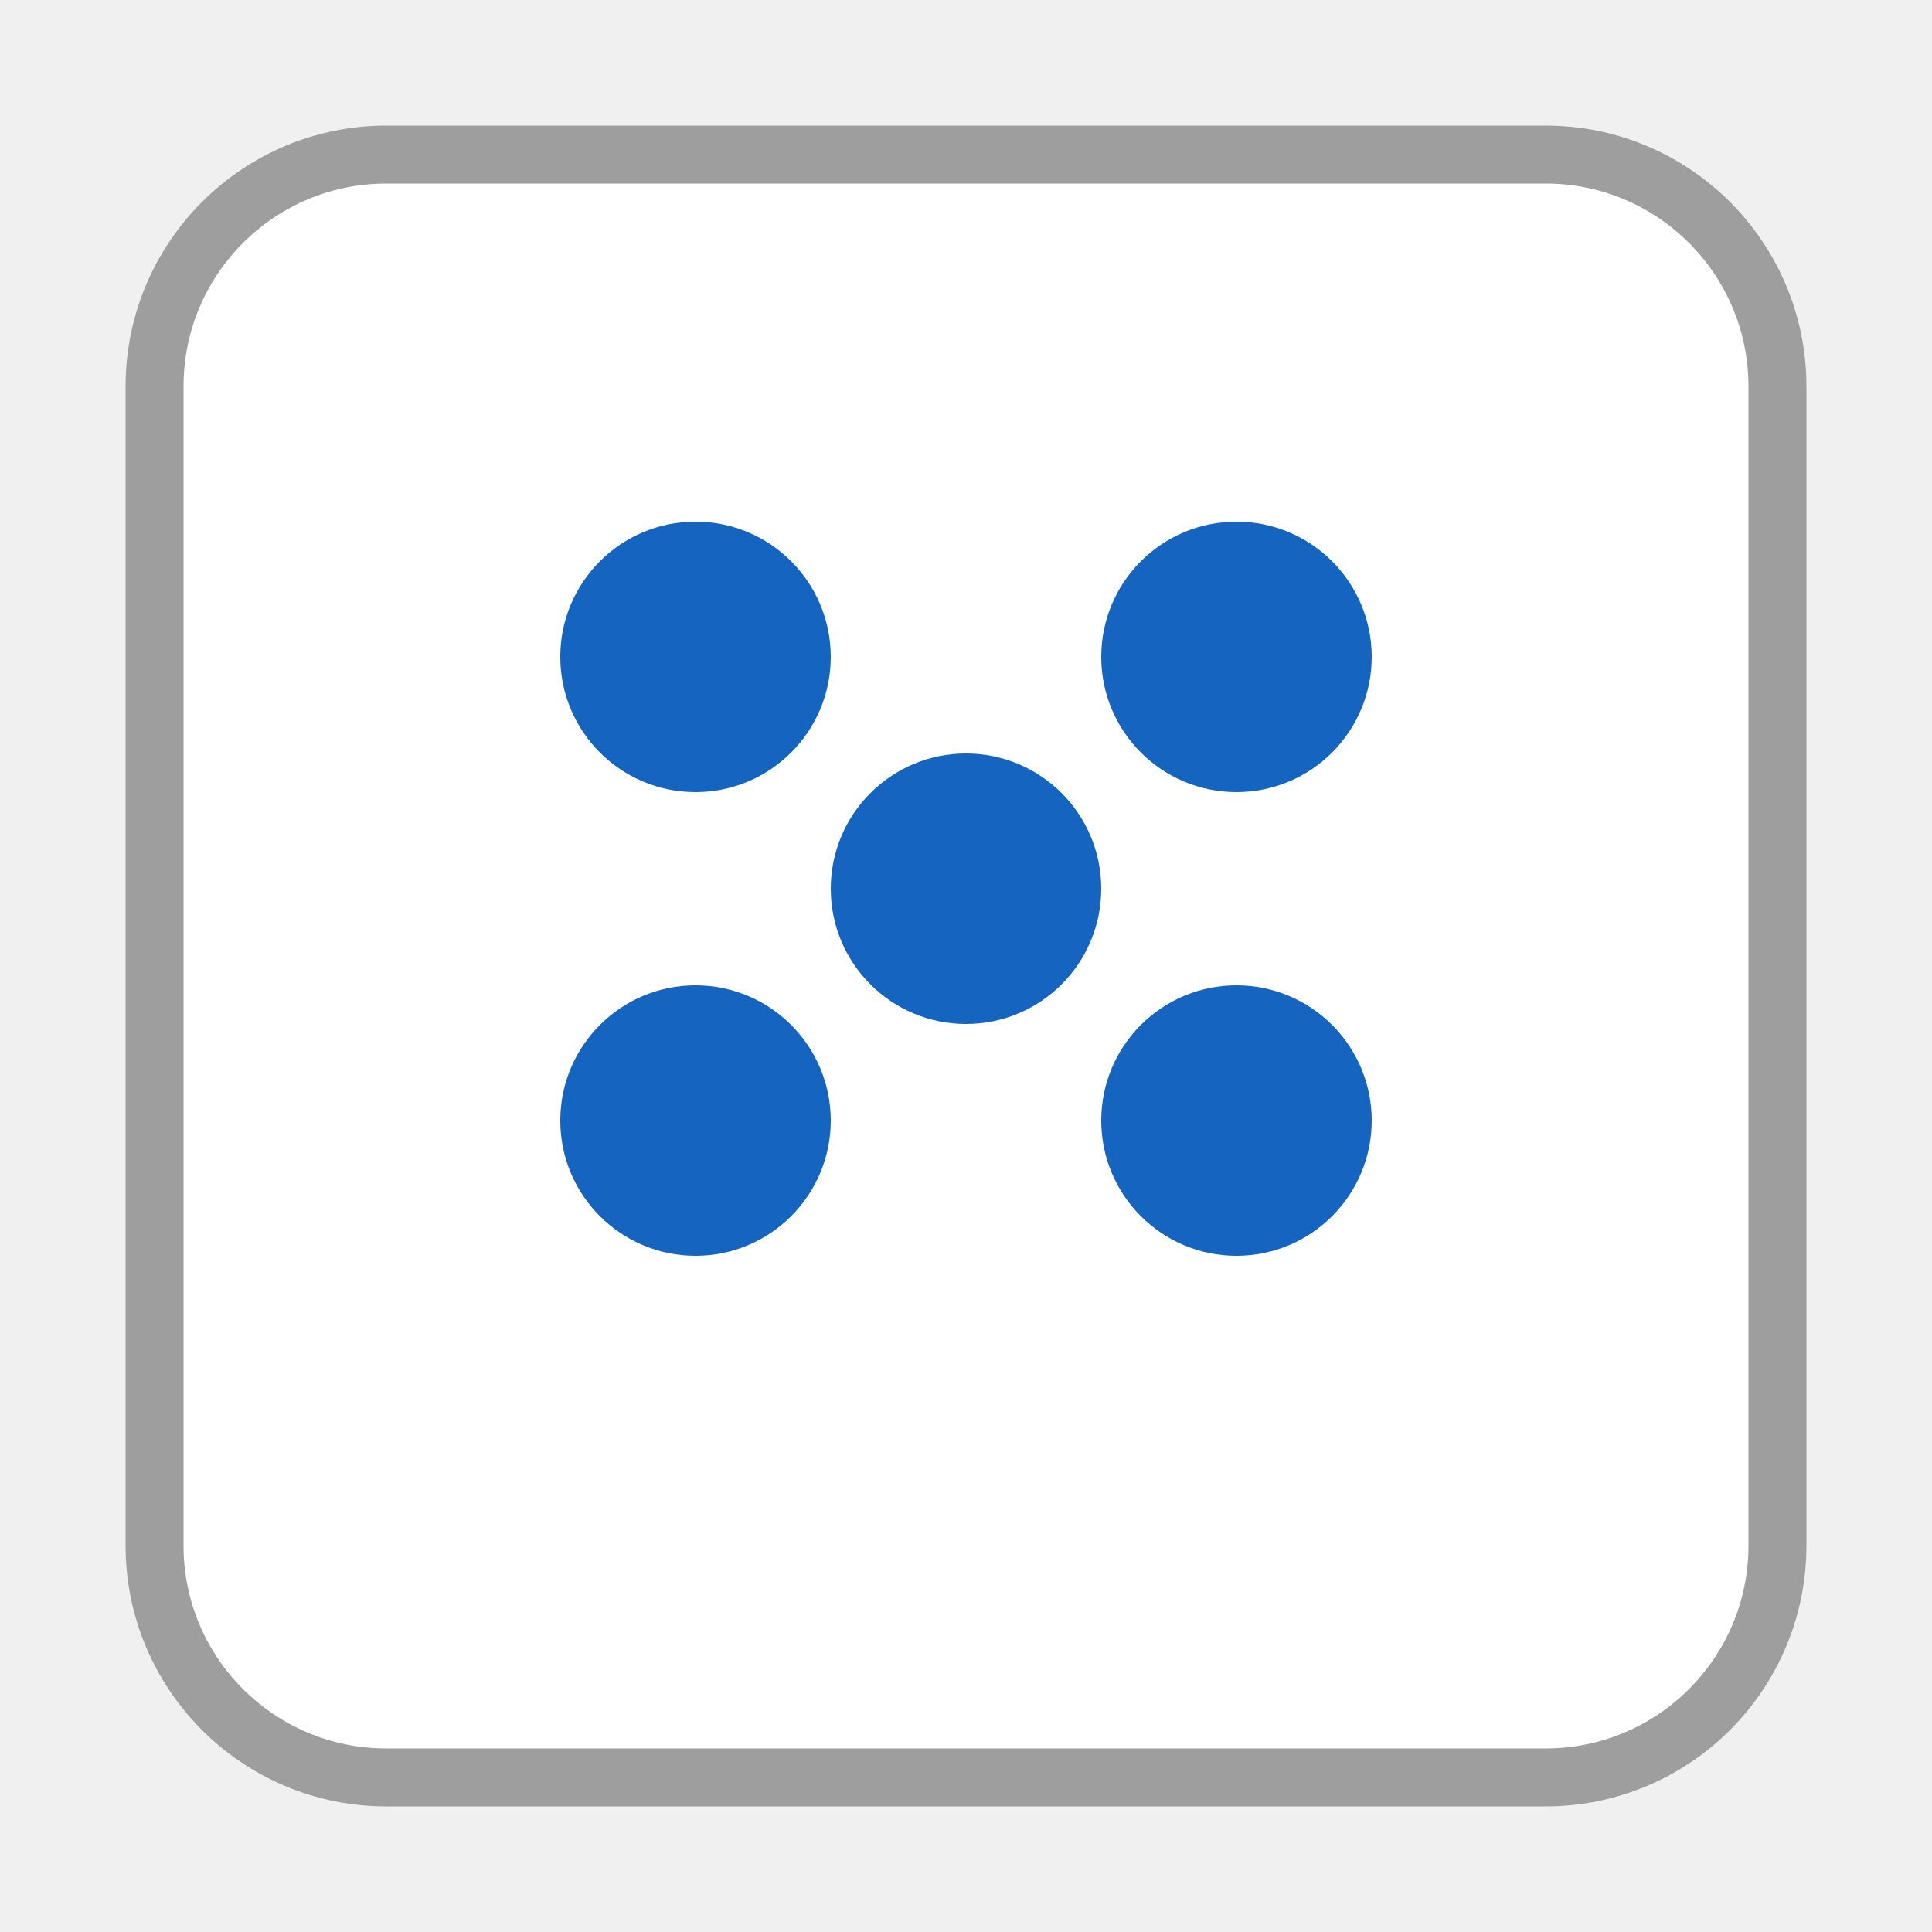
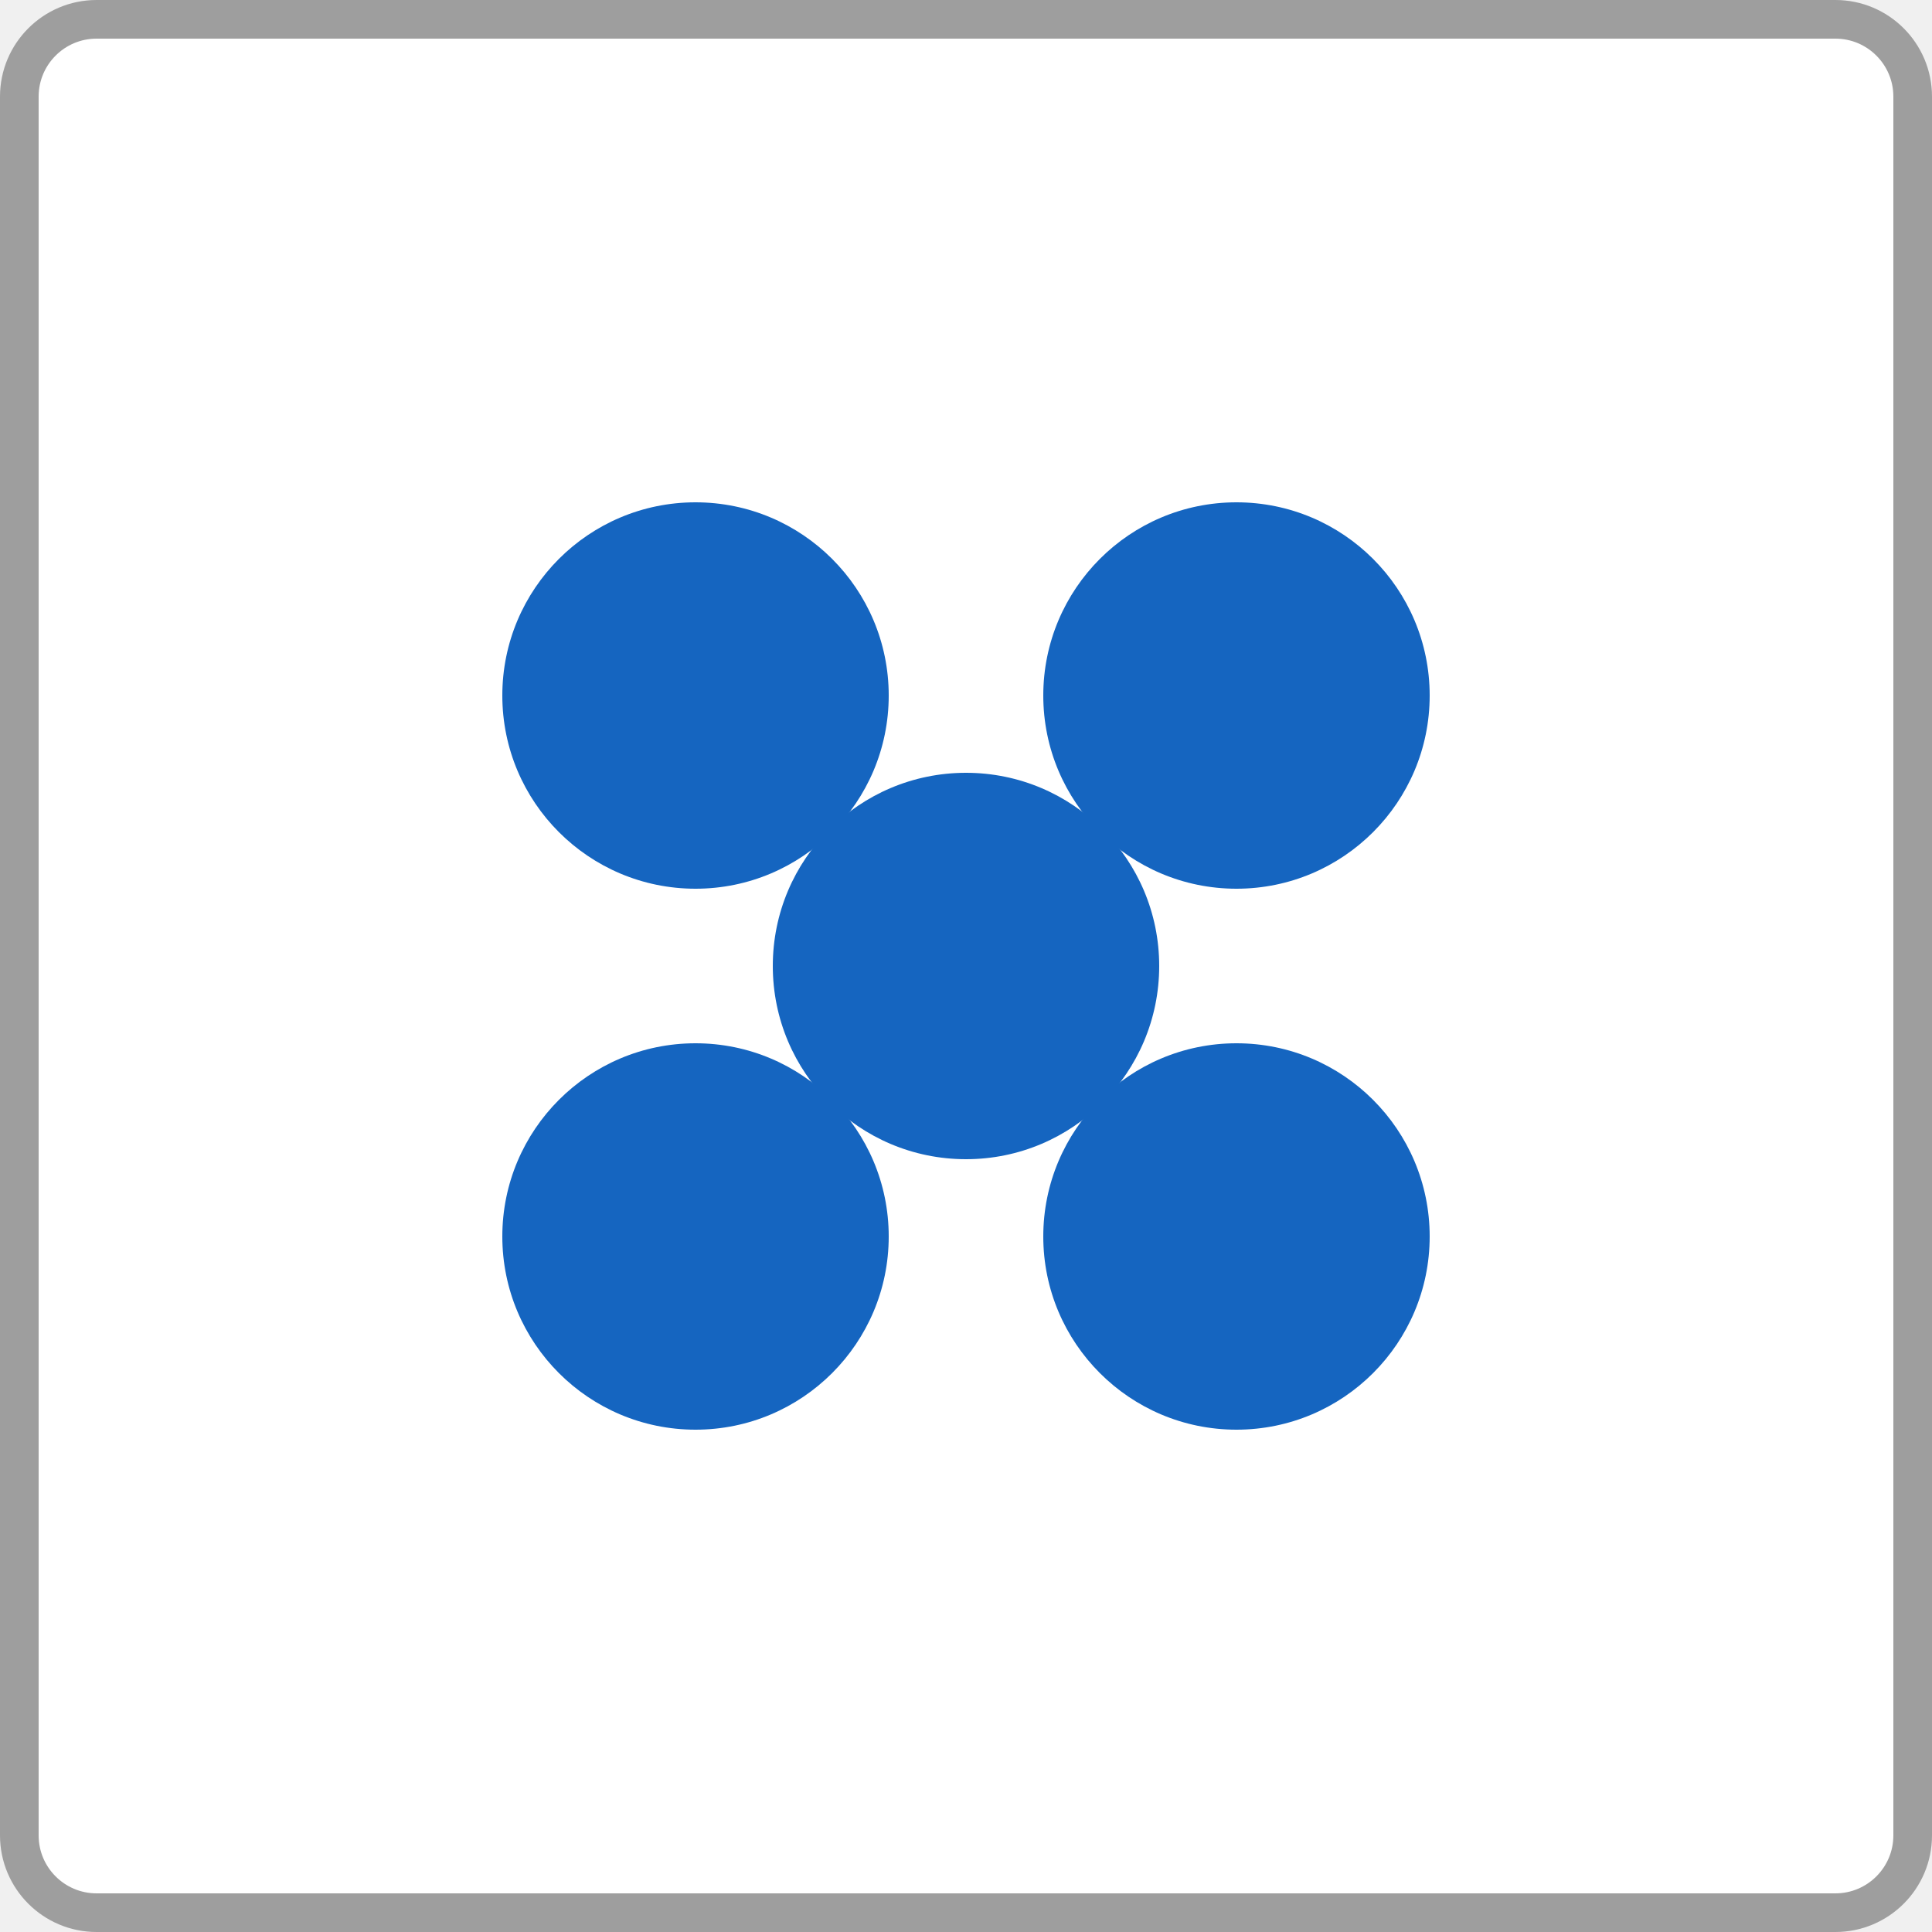
<svg xmlns="http://www.w3.org/2000/svg" width="100" height="100" viewBox="0 0 100 100">
-   <rect x="8" y="8" width="84" height="84" rx="12" fill="#ffffff" stroke="#9e9e9e" stroke-width="3" />
-   <circle cx="36.0" cy="34.0" r="7" fill="#1565c0" />
-   <circle cx="64.0" cy="34.0" r="7" fill="#1565c0" />
-   <circle cx="50.0" cy="46.0" r="7" fill="#1565c0" />
-   <circle cx="36.0" cy="58.0" r="7" fill="#1565c0" />
-   <circle cx="64.0" cy="58.0" r="7" fill="#1565c0" />
+   <rect x="1" y="1" width="98" height="98" rx="4" fill="#ffffff" stroke="#9e9e9e" stroke-width="2" />
+   <circle cx="36" cy="36" r="10" fill="#1565c0" />
+   <circle cx="64" cy="36" r="10" fill="#1565c0" />
+   <circle cx="50" cy="50" r="10" fill="#1565c0" />
+   <circle cx="36" cy="64" r="10" fill="#1565c0" />
+   <circle cx="64" cy="64" r="10" fill="#1565c0" />
</svg>
